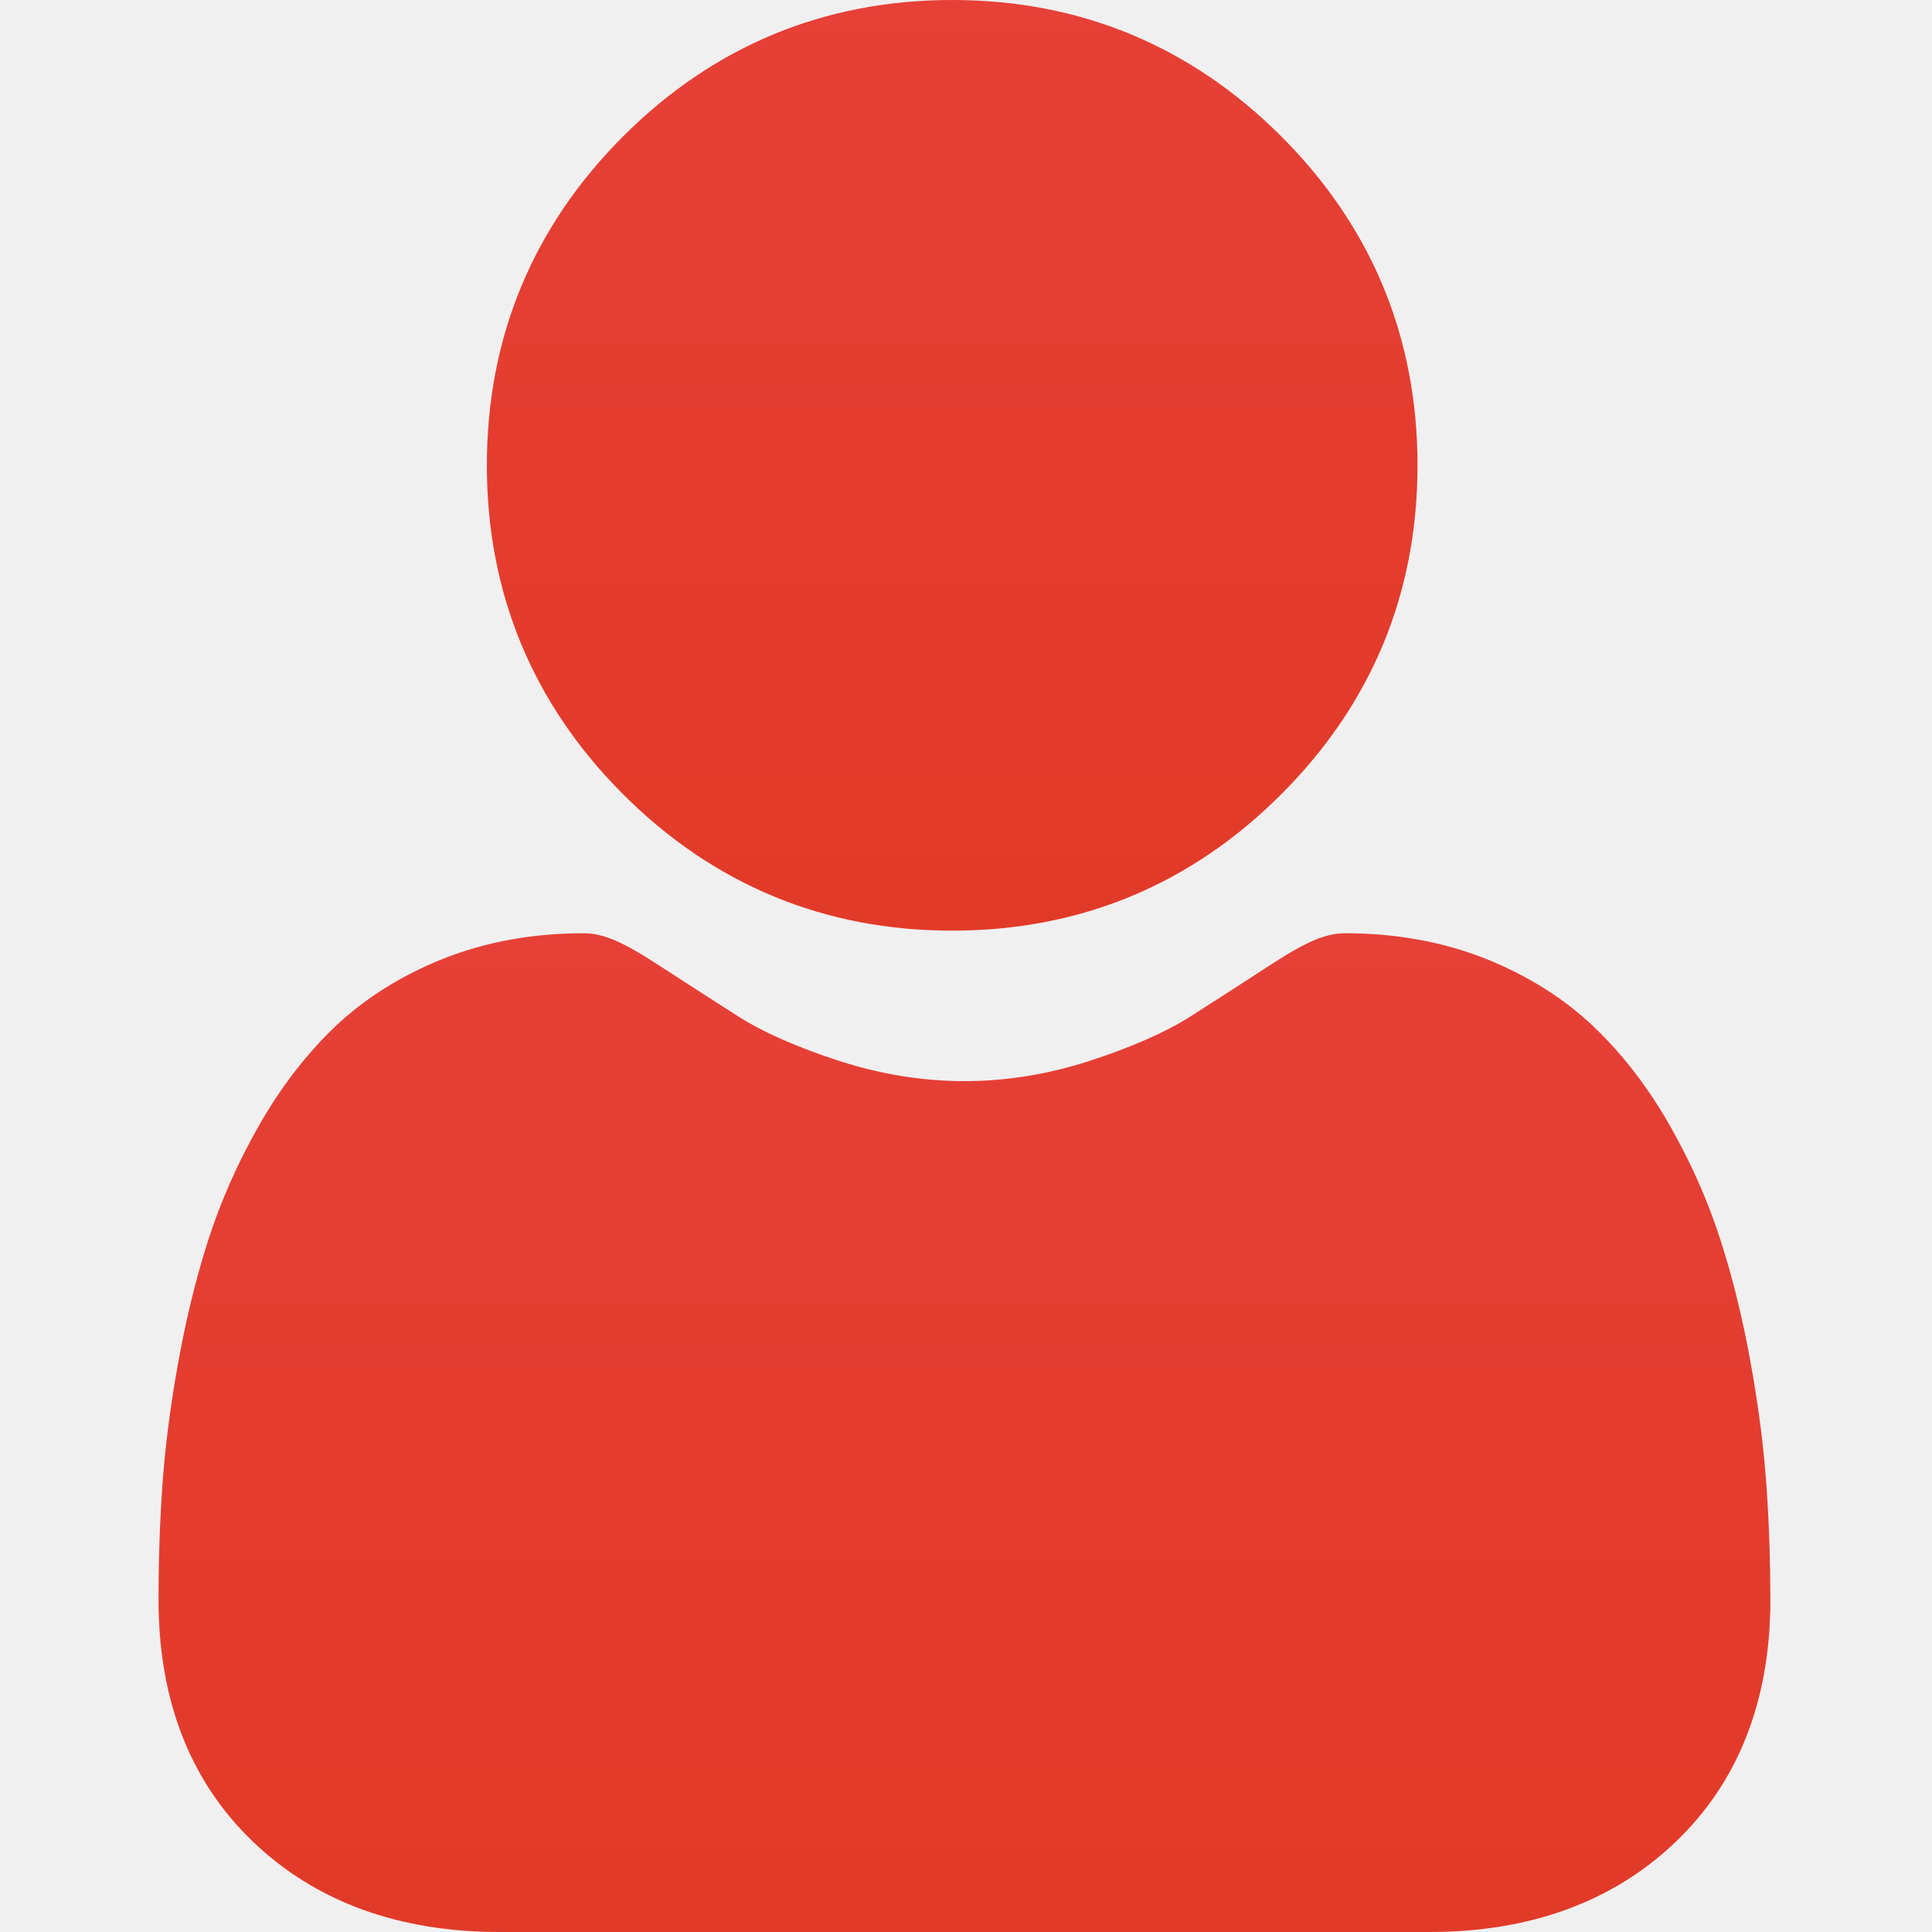
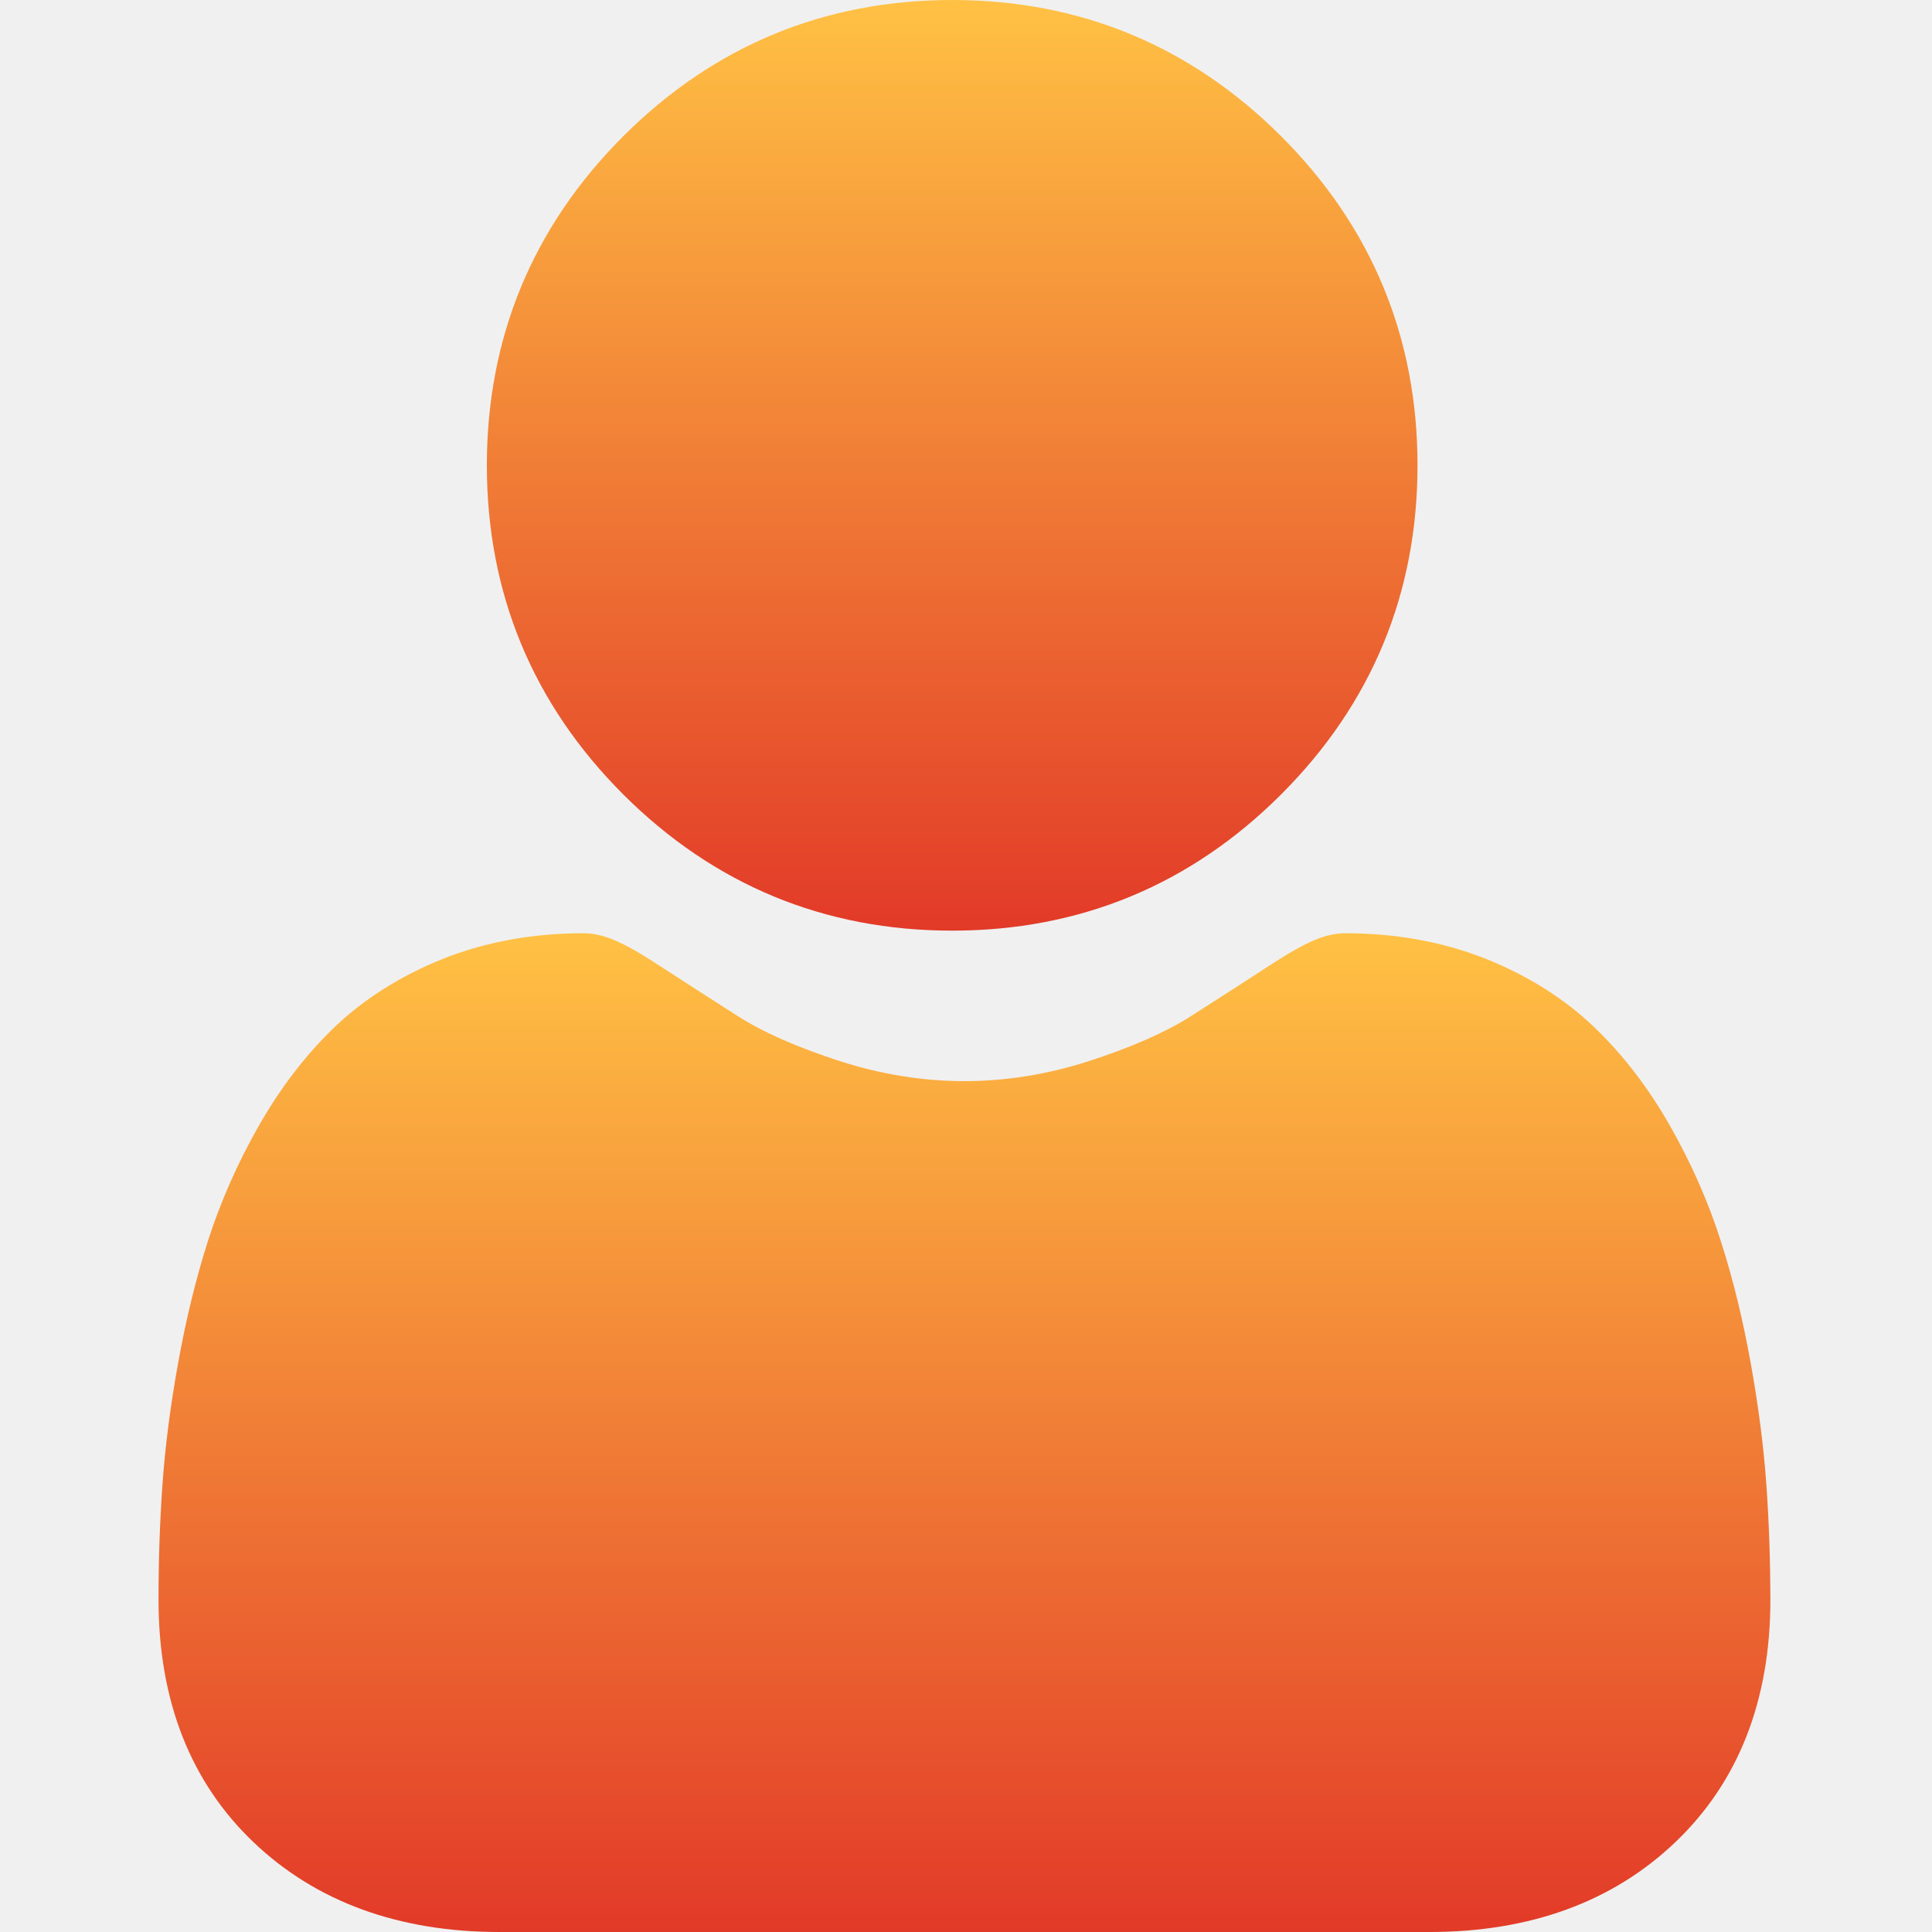
<svg xmlns="http://www.w3.org/2000/svg" width="20" height="20" viewBox="0 0 20 20" fill="none">
  <g clip-path="url(#clip0)">
    <path d="M9.857 9.634C11.181 9.634 12.327 9.159 13.263 8.223C14.2 7.286 14.674 6.141 14.674 4.817C14.674 3.494 14.2 2.348 13.263 1.411C12.326 0.475 11.181 0 9.857 0C8.534 0 7.388 0.475 6.451 1.411C5.515 2.348 5.04 3.493 5.04 4.817C5.04 6.141 5.515 7.287 6.451 8.223C7.388 9.159 8.534 9.634 9.857 9.634Z" fill="url(#paint0_linear)" />
    <path d="M18.286 15.379C18.259 14.989 18.205 14.564 18.124 14.115C18.043 13.663 17.939 13.235 17.813 12.845C17.684 12.441 17.508 12.042 17.291 11.66C17.066 11.263 16.801 10.918 16.503 10.633C16.193 10.336 15.812 10.097 15.372 9.922C14.933 9.749 14.447 9.661 13.928 9.661C13.723 9.661 13.526 9.745 13.145 9.993C12.91 10.146 12.636 10.323 12.329 10.519C12.067 10.686 11.712 10.842 11.274 10.984C10.846 11.122 10.412 11.192 9.983 11.192C9.555 11.192 9.12 11.122 8.692 10.984C8.254 10.842 7.899 10.686 7.638 10.519C7.334 10.325 7.06 10.148 6.821 9.993C6.441 9.745 6.243 9.661 6.039 9.661C5.519 9.661 5.033 9.749 4.595 9.922C4.155 10.097 3.774 10.336 3.463 10.633C3.166 10.918 2.901 11.263 2.676 11.66C2.458 12.042 2.283 12.441 2.153 12.845C2.028 13.236 1.924 13.663 1.843 14.115C1.762 14.563 1.708 14.989 1.681 15.379C1.654 15.762 1.641 16.159 1.641 16.561C1.641 17.605 1.972 18.45 2.627 19.073C3.273 19.688 4.129 20 5.169 20H14.799C15.839 20 16.694 19.688 17.34 19.073C17.995 18.45 18.327 17.605 18.327 16.56C18.326 16.157 18.313 15.76 18.286 15.379Z" fill="url(#paint1_linear)" />
  </g>
  <defs>
    <linearGradient id="paint0_linear" x1="9.857" y1="0" x2="9.857" y2="9.634" gradientUnits="userSpaceOnUse">
-       <stop stop-color="#E64037" />
+       <stop stop-color="#FFC144" />
      <stop offset="1" stop-color="#E23A28" />
    </linearGradient>
    <linearGradient id="paint1_linear" x1="9.984" y1="9.661" x2="9.984" y2="20" gradientUnits="userSpaceOnUse">
-       <stop stop-color="#E64037" />
+       <stop stop-color="#FFC144" />
      <stop offset="1" stop-color="#E23A28" />
    </linearGradient>
    <clipPath id="clip0">
      <rect width="20" height="20" fill="white" />
    </clipPath>
  </defs>
</svg>
